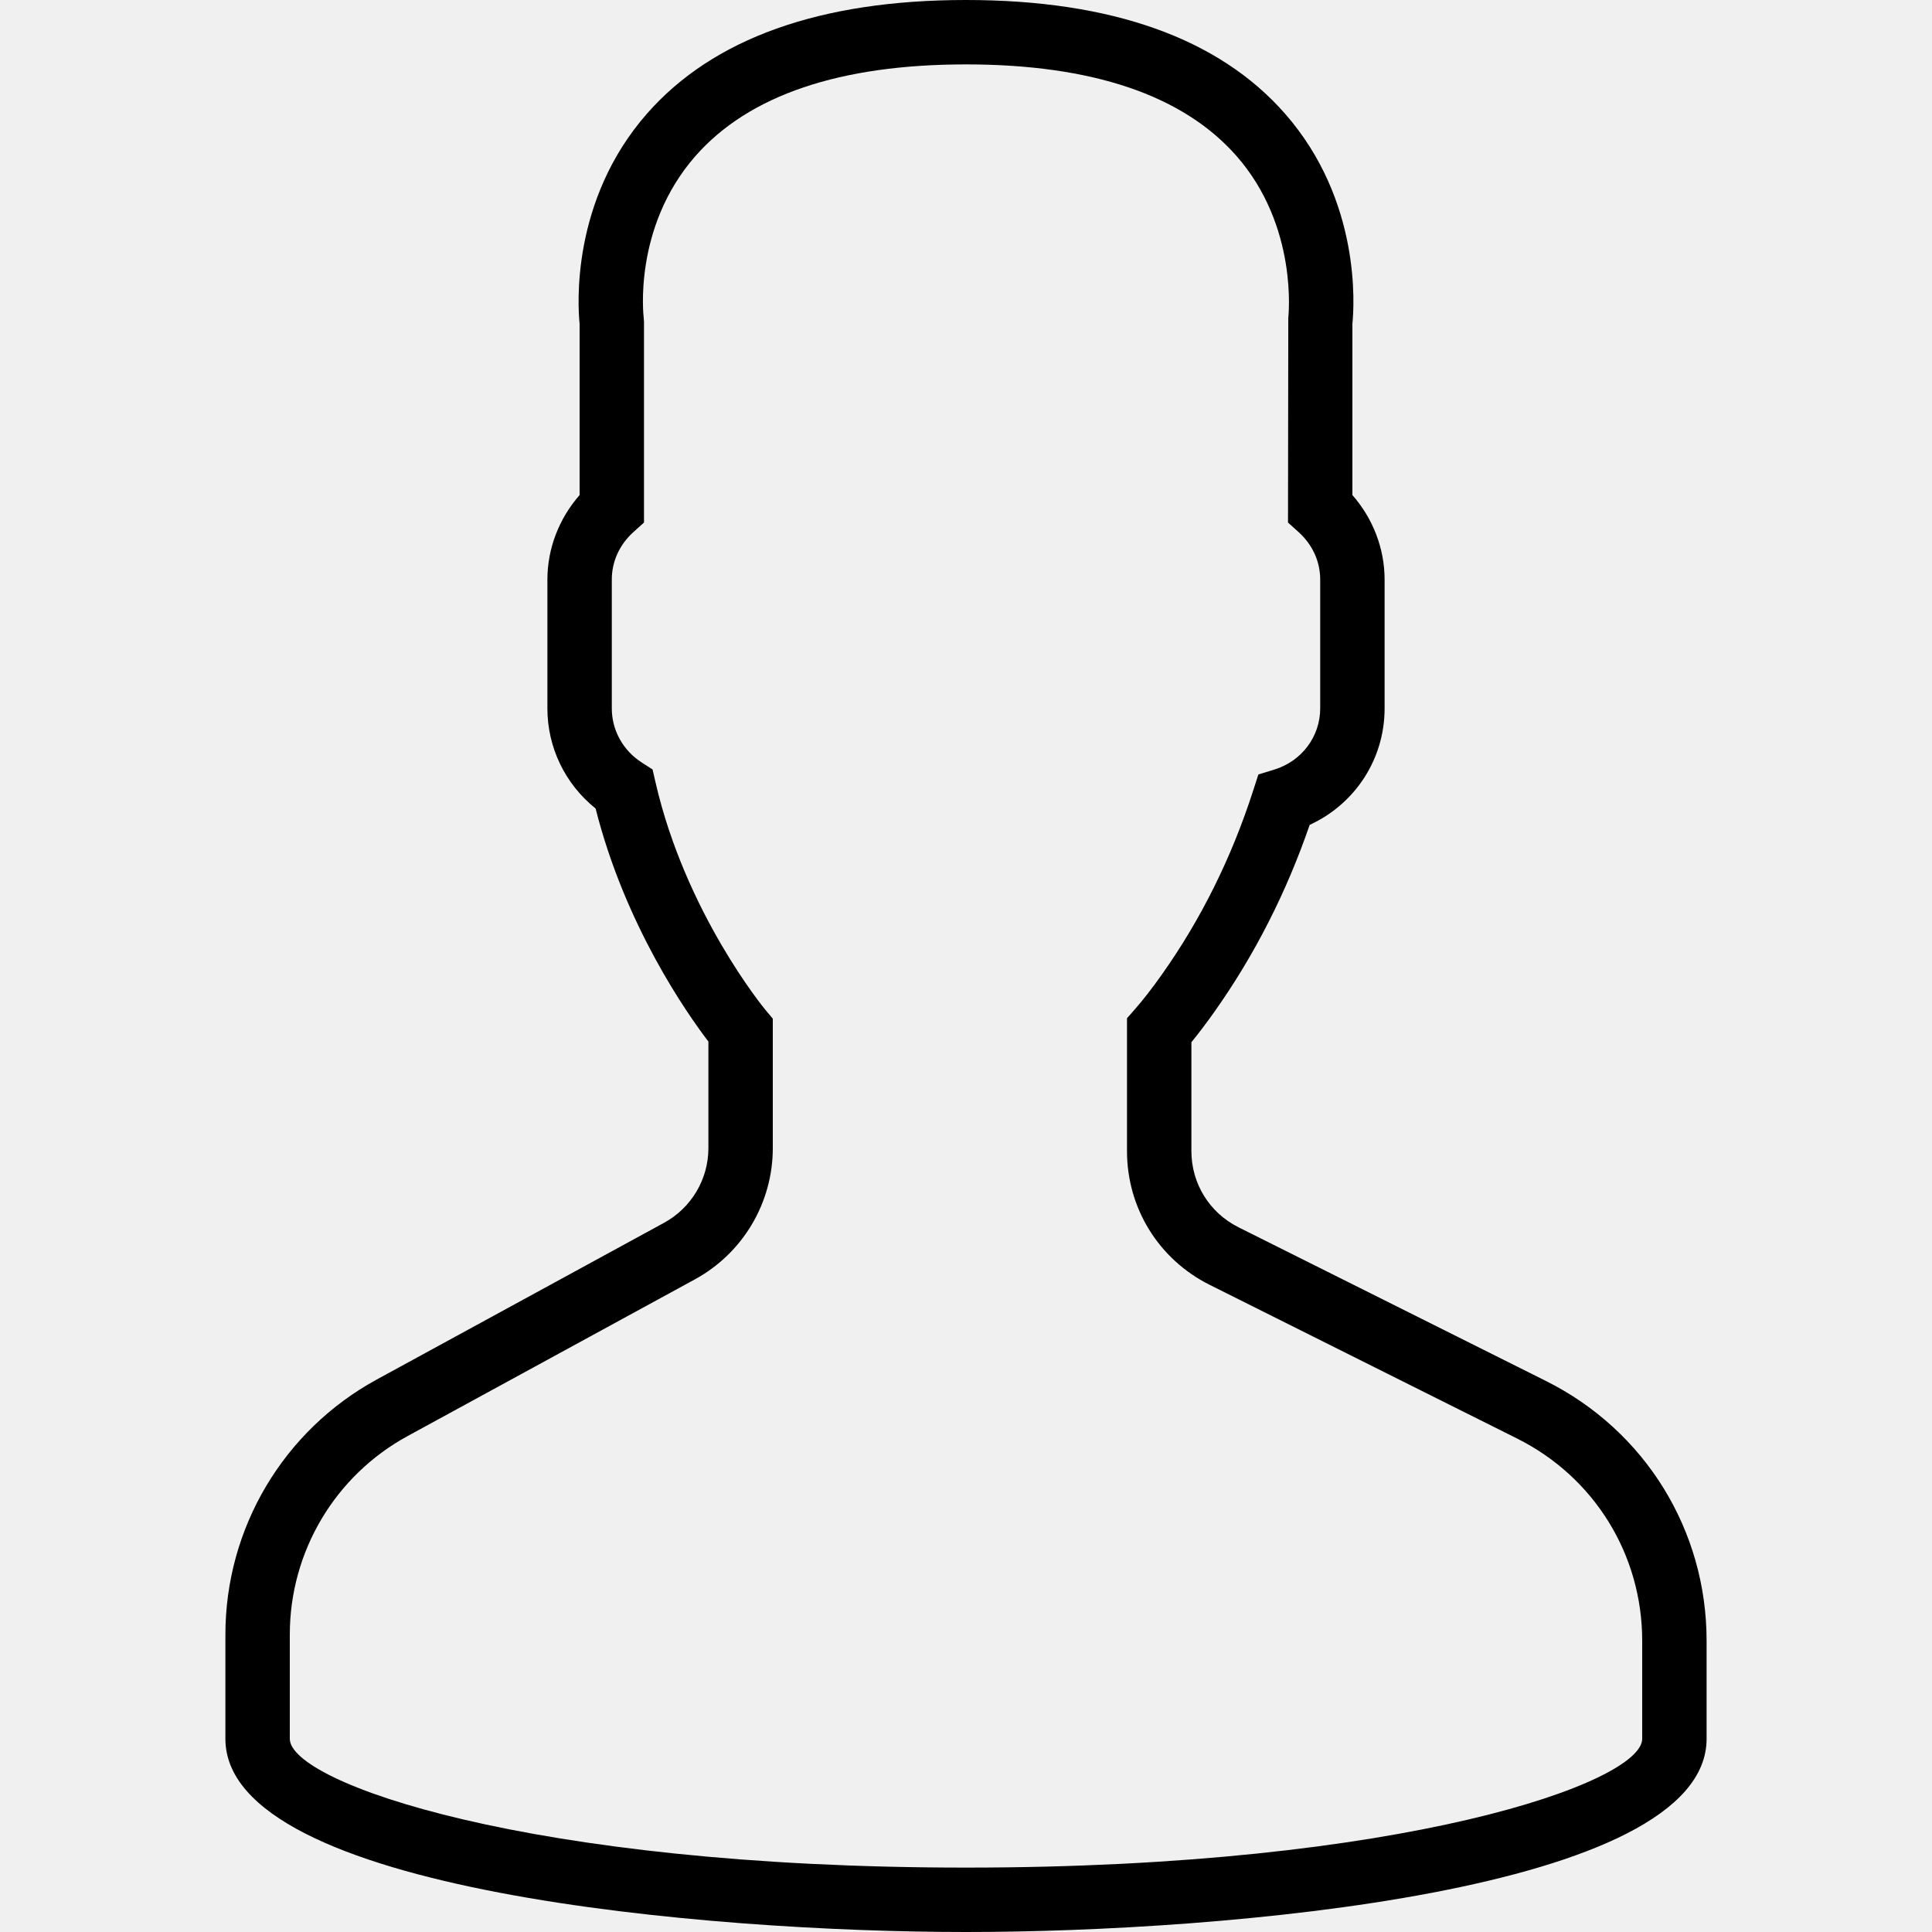
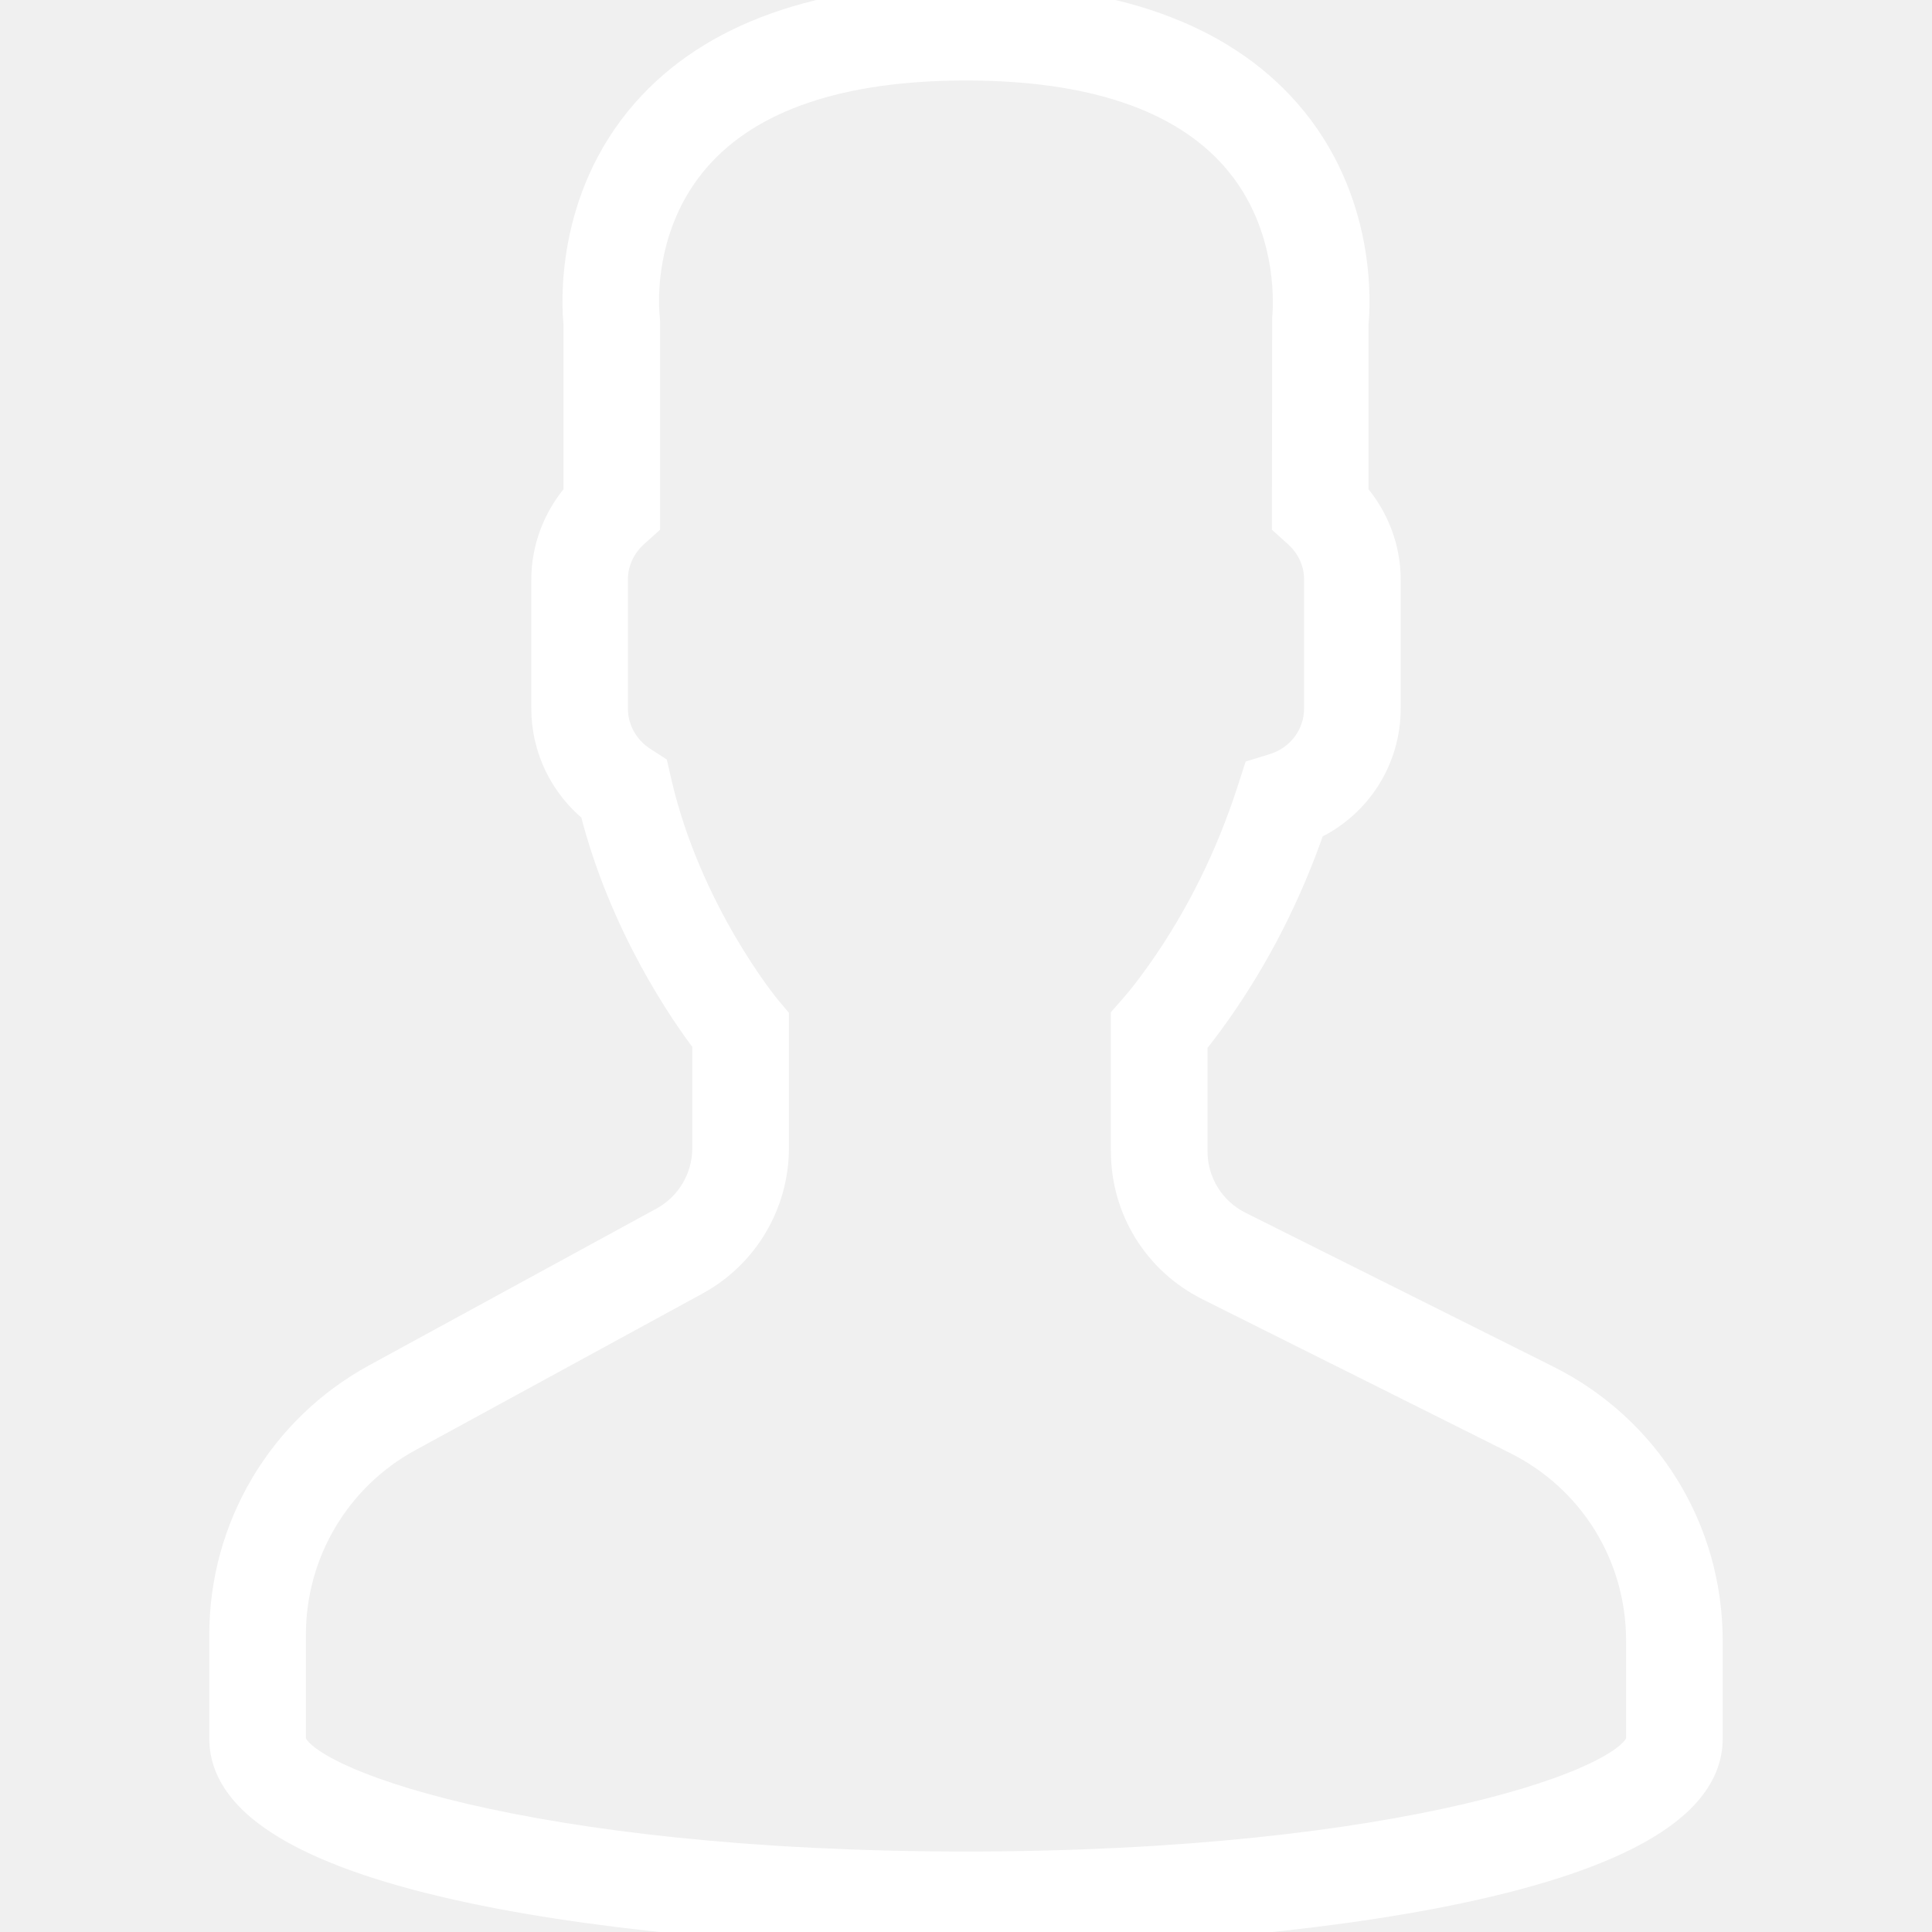
- <svg xmlns="http://www.w3.org/2000/svg" version="1.1" id="Capa_1" x="0px" y="0px" viewBox="0 0 60 60" style="enable-background:new 0 0 60 60;" xml:space="preserve">
-   <path d="M48.014,42.889l-9.553-4.776C37.56,37.662,37,36.756,37,35.748v-3.381c0.229-0.28,0.47-0.599,0.719-0.951  c1.239-1.75,2.232-3.698,2.954-5.799C42.084,24.97,43,23.575,43,22v-4c0-0.963-0.36-1.896-1-2.625v-5.319  c0.056-0.55,0.276-3.824-2.092-6.525C37.854,1.188,34.521,0,30,0s-7.854,1.188-9.908,3.53C17.724,6.231,17.944,9.506,18,10.056  v5.319c-0.64,0.729-1,1.662-1,2.625v4c0,1.217,0.553,2.352,1.497,3.109c0.916,3.627,2.833,6.36,3.503,7.237v3.309  c0,0.968-0.528,1.856-1.377,2.32l-8.921,4.866C8.801,44.424,7,47.458,7,50.762V54c0,4.746,15.045,6,23,6s23-1.254,23-6v-3.043  C53,47.519,51.089,44.427,48.014,42.889z M51,54c0,1.357-7.412,4-21,4S9,55.357,9,54v-3.238c0-2.571,1.402-4.934,3.659-6.164  l8.921-4.866C23.073,38.917,24,37.354,24,35.655v-4.019l-0.233-0.278c-0.024-0.029-2.475-2.994-3.41-7.065l-0.091-0.396l-0.341-0.22  C19.346,23.303,19,22.676,19,22v-4c0-0.561,0.238-1.084,0.67-1.475L20,16.228V10l-0.009-0.131c-0.003-0.027-0.343-2.799,1.605-5.021  C23.253,2.958,26.081,2,30,2c3.905,0,6.727,0.951,8.386,2.828c1.947,2.201,1.625,5.017,1.623,5.041L40,16.228l0.33,0.298  C40.762,16.916,41,17.439,41,18v4c0,0.873-0.572,1.637-1.422,1.899l-0.498,0.153l-0.16,0.495c-0.669,2.081-1.622,4.003-2.834,5.713  c-0.297,0.421-0.586,0.794-0.837,1.079L35,31.623v4.125c0,1.77,0.983,3.361,2.566,4.153l9.553,4.776  C49.513,45.874,51,48.28,51,50.957V54z" />
+ <svg xmlns="http://www.w3.org/2000/svg" version="1.1" id="Capa_1" x="0px" y="0px" viewBox="0 0 60 60" style="enable-background:new 0 0 60 60;" xml:space="preserve" stroke="#FFFFFF" fill="#FFFFFF">&gt;
+ <path d="M48.014,42.889l-9.553-4.776C37.56,37.662,37,36.756,37,35.748v-3.381c0.229-0.28,0.47-0.599,0.719-0.951  c1.239-1.75,2.232-3.698,2.954-5.799C42.084,24.97,43,23.575,43,22v-4c0-0.963-0.36-1.896-1-2.625v-5.319  c0.056-0.55,0.276-3.824-2.092-6.525C37.854,1.188,34.521,0,30,0s-7.854,1.188-9.908,3.53C17.724,6.231,17.944,9.506,18,10.056  v5.319c-0.64,0.729-1,1.662-1,2.625v4c0,1.217,0.553,2.352,1.497,3.109c0.916,3.627,2.833,6.36,3.503,7.237v3.309  c0,0.968-0.528,1.856-1.377,2.32l-8.921,4.866C8.801,44.424,7,47.458,7,50.762V54c0,4.746,15.045,6,23,6s23-1.254,23-6v-3.043  C53,47.519,51.089,44.427,48.014,42.889z M51,54c0,1.357-7.412,4-21,4S9,55.357,9,54v-3.238c0-2.571,1.402-4.934,3.659-6.164  l8.921-4.866C23.073,38.917,24,37.354,24,35.655v-4.019l-0.233-0.278c-0.024-0.029-2.475-2.994-3.41-7.065l-0.091-0.396l-0.341-0.22  C19.346,23.303,19,22.676,19,22v-4c0-0.561,0.238-1.084,0.67-1.475L20,16.228V10l-0.009-0.131c-0.003-0.027-0.343-2.799,1.605-5.021  C23.253,2.958,26.081,2,30,2c3.905,0,6.727,0.951,8.386,2.828c1.947,2.201,1.625,5.017,1.623,5.041L40,16.228l0.33,0.298  C40.762,16.916,41,17.439,41,18v4c0,0.873-0.572,1.637-1.422,1.899l-0.498,0.153l-0.16,0.495c-0.669,2.081-1.622,4.003-2.834,5.713  c-0.297,0.421-0.586,0.794-0.837,1.079L35,31.623v4.125c0,1.77,0.983,3.361,2.566,4.153l9.553,4.776  C49.513,45.874,51,48.28,51,50.957V54z" />
  <g>
</g>
  <g>
</g>
  <g>
</g>
  <g>
</g>
  <g>
</g>
  <g>
</g>
  <g>
</g>
  <g>
</g>
  <g>
</g>
  <g>
</g>
  <g>
</g>
  <g>
</g>
  <g>
</g>
  <g>
</g>
  <g>
</g>
</svg>
